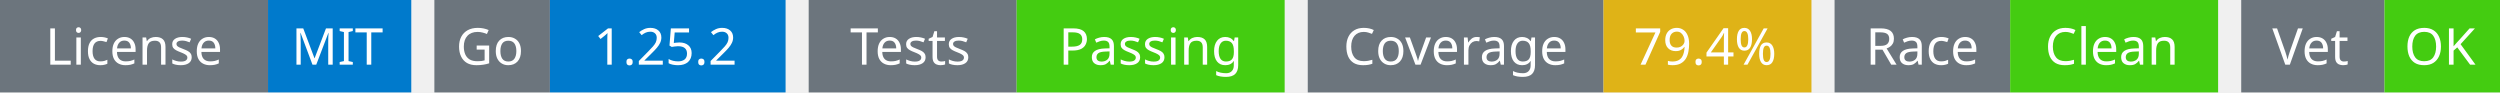
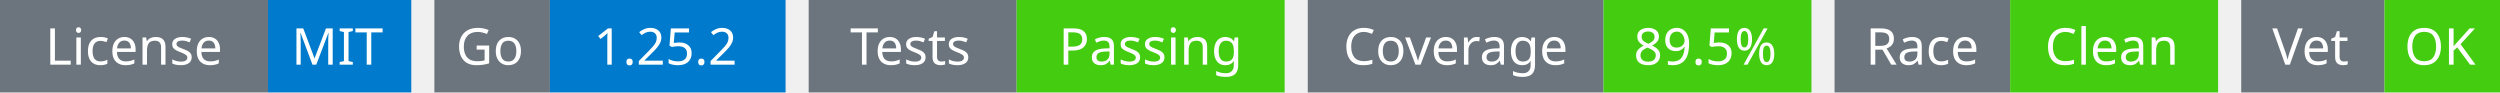
<svg xmlns="http://www.w3.org/2000/svg" width="541" height="20" viewBox="0 0 541 20">
  <g transform="translate(0, 0)">
    <rect x="0" y="0" width="58" height="20" fill="#6c757d" />
    <rect x="58" y="0" width="31" height="20" fill="#007acc" />
    <text x="29" y="14" text-anchor="middle" font-family="sans-serif" font-size="11" fill="white">License</text>
    <text x="73" y="14" text-anchor="middle" font-family="sans-serif" font-size="11" fill="white">MIT</text>
  </g>
  <g transform="translate(94, 0)">
    <rect x="0" y="0" width="25" height="20" fill="#6c757d" />
    <rect x="25" y="0" width="51" height="20" fill="#007acc" />
    <text x="12" y="14" text-anchor="middle" font-family="sans-serif" font-size="11" fill="white">Go</text>
    <text x="50" y="14" text-anchor="middle" font-family="sans-serif" font-size="11" fill="white">1.25.2</text>
  </g>
  <g transform="translate(175, 0)">
    <rect x="0" y="0" width="45" height="20" fill="#6c757d" />
    <rect x="45" y="0" width="58" height="20" fill="#4c1" />
    <text x="22" y="14" text-anchor="middle" font-family="sans-serif" font-size="11" fill="white">Tests</text>
    <text x="74" y="14" text-anchor="middle" font-family="sans-serif" font-size="11" fill="white">Passing</text>
  </g>
  <g transform="translate(283, 0)">
    <rect x="0" y="0" width="64" height="20" fill="#6c757d" />
-     <rect x="64" y="0" width="45" height="20" fill="#dfb317" />
+     <rect x="64" y="0" width="45" height="20" fill="#4c1" />
    <text x="32" y="14" text-anchor="middle" font-family="sans-serif" font-size="11" fill="white">Coverage</text>
-     <text x="86" y="14" text-anchor="middle" font-family="sans-serif" font-size="11" fill="white">79.4%</text>
+     <text x="86" y="14" text-anchor="middle" font-family="sans-serif" font-size="11" fill="white">89.5%</text>
  </g>
  <g transform="translate(397, 0)">
    <rect x="0" y="0" width="38" height="20" fill="#6c757d" />
    <rect x="38" y="0" width="45" height="20" fill="#4c1" />
    <text x="19" y="14" text-anchor="middle" font-family="sans-serif" font-size="11" fill="white">Race</text>
    <text x="60" y="14" text-anchor="middle" font-family="sans-serif" font-size="11" fill="white">Clean</text>
  </g>
  <g transform="translate(485, 0)">
    <rect x="0" y="0" width="31" height="20" fill="#6c757d" />
    <rect x="31" y="0" width="25" height="20" fill="#4c1" />
    <text x="15" y="14" text-anchor="middle" font-family="sans-serif" font-size="11" fill="white">Vet</text>
    <text x="43" y="14" text-anchor="middle" font-family="sans-serif" font-size="11" fill="white">OK</text>
  </g>
</svg>
